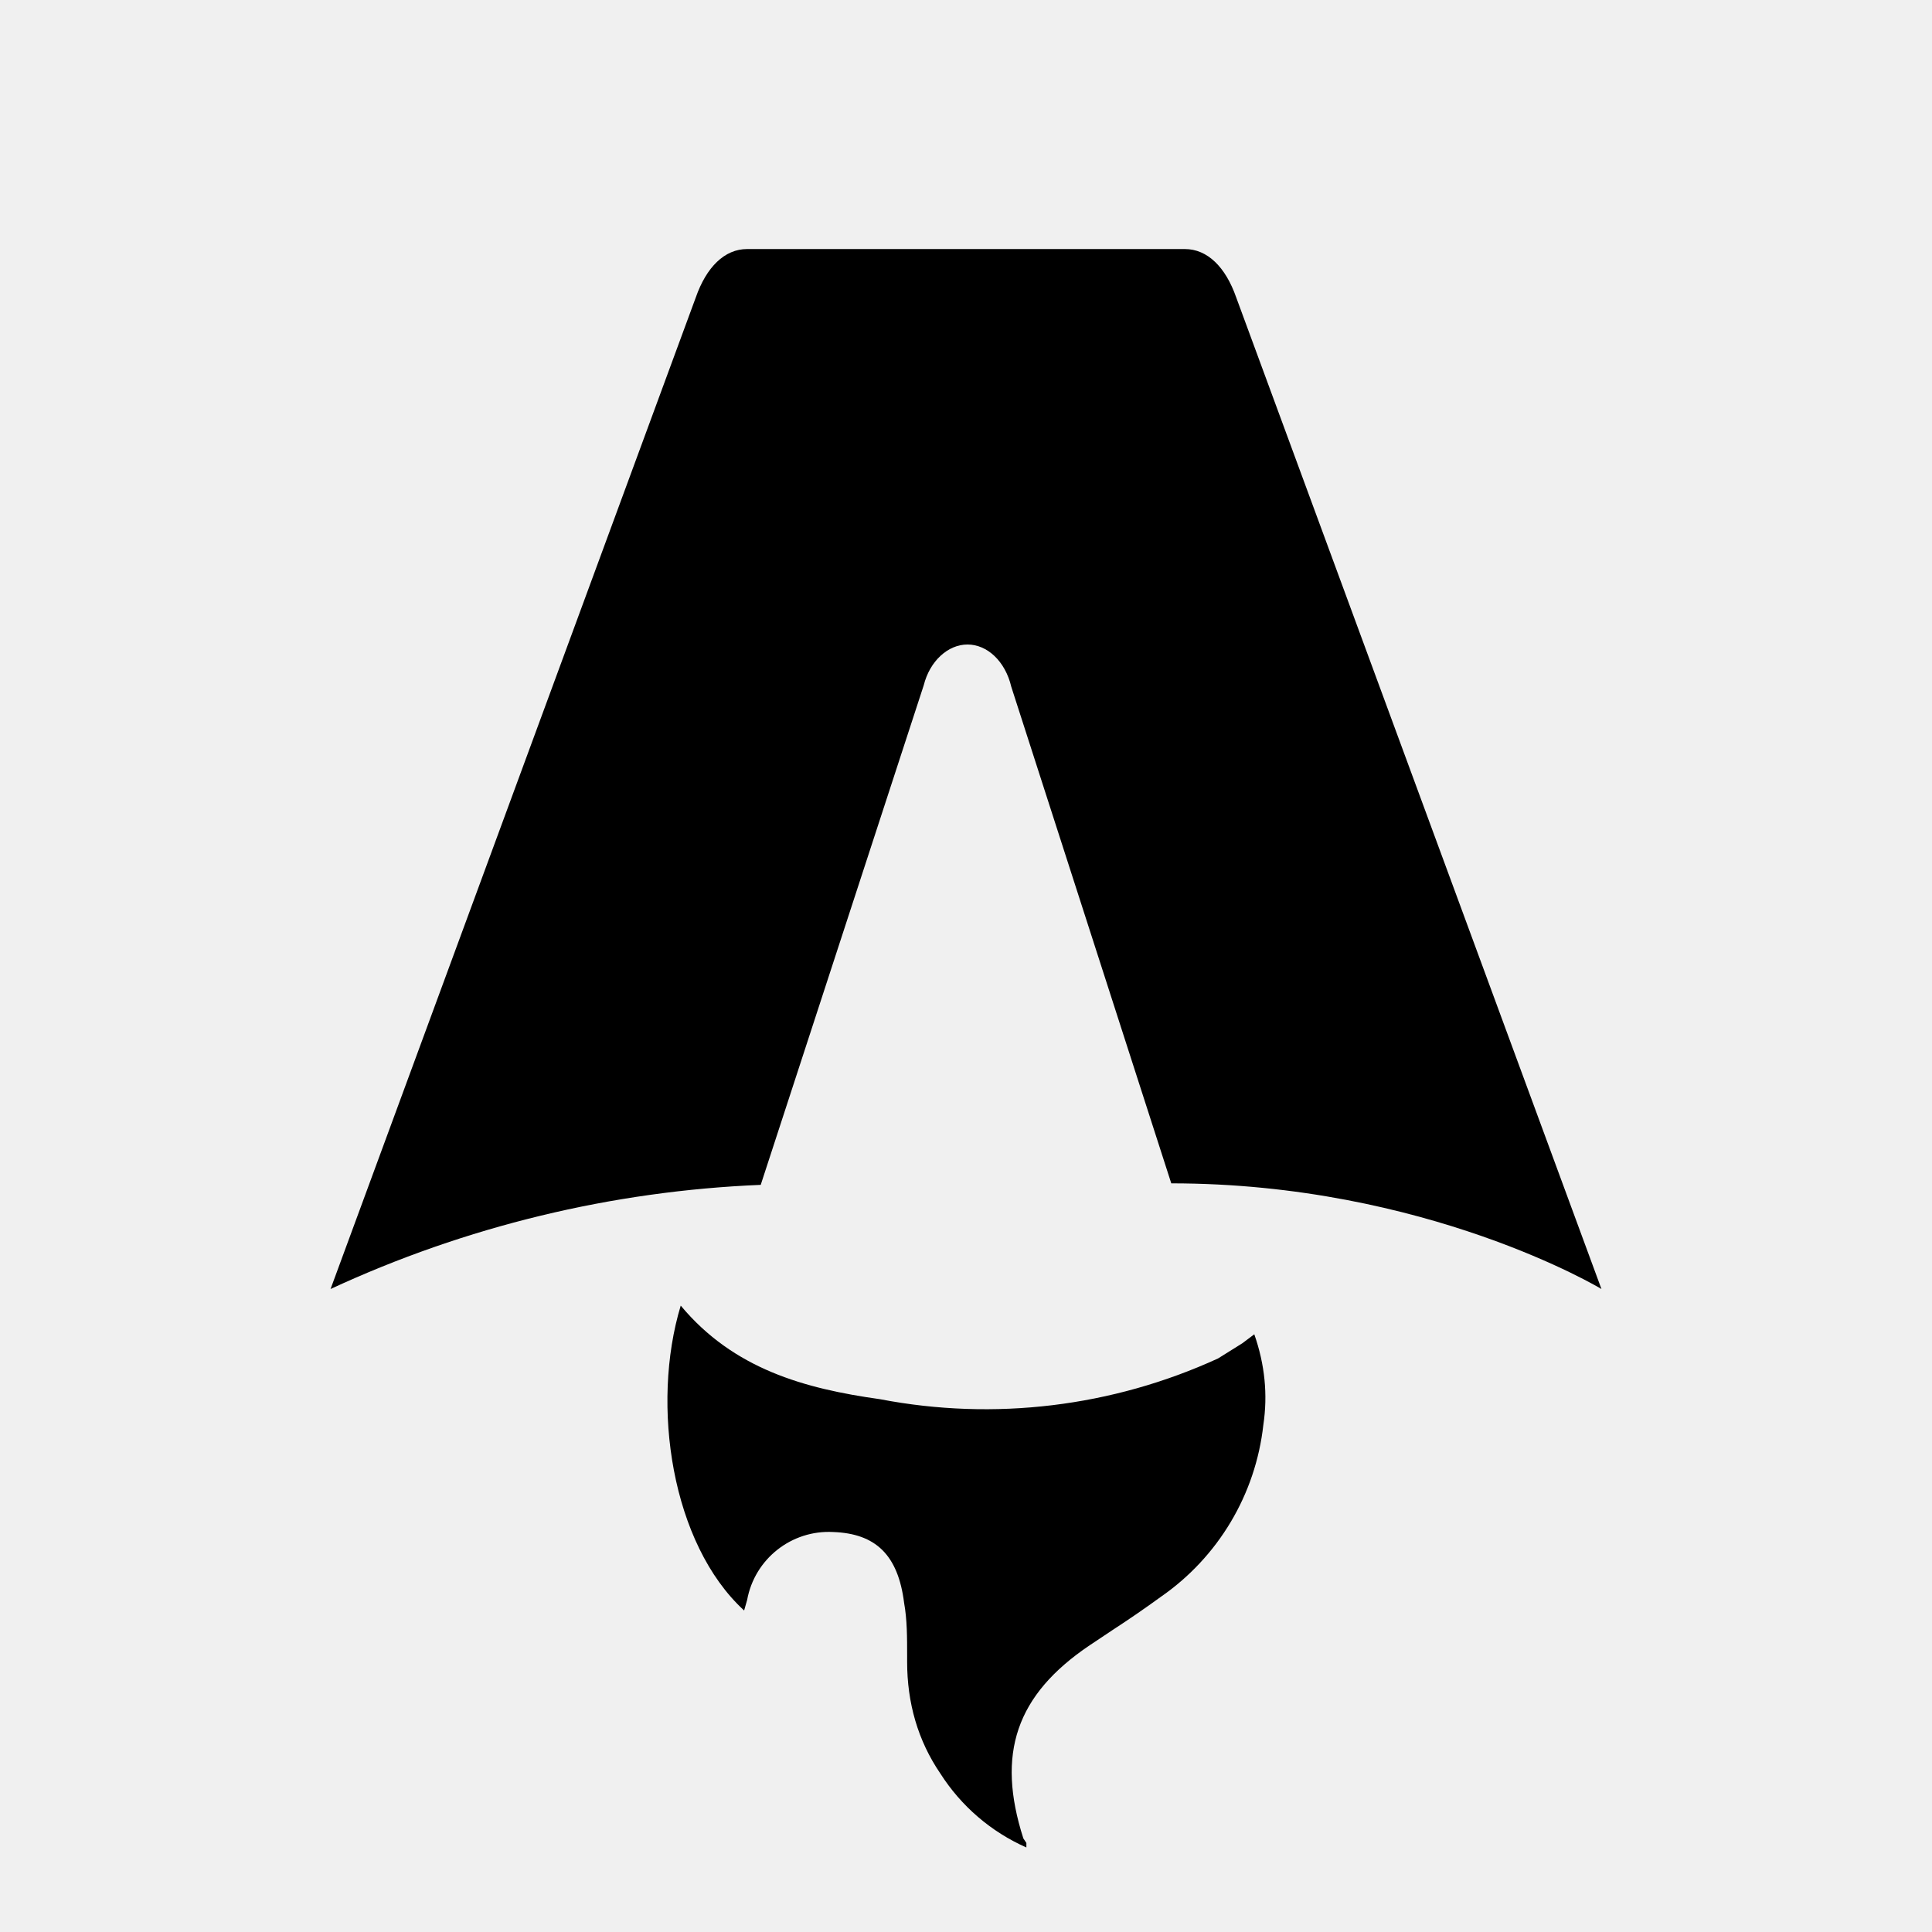
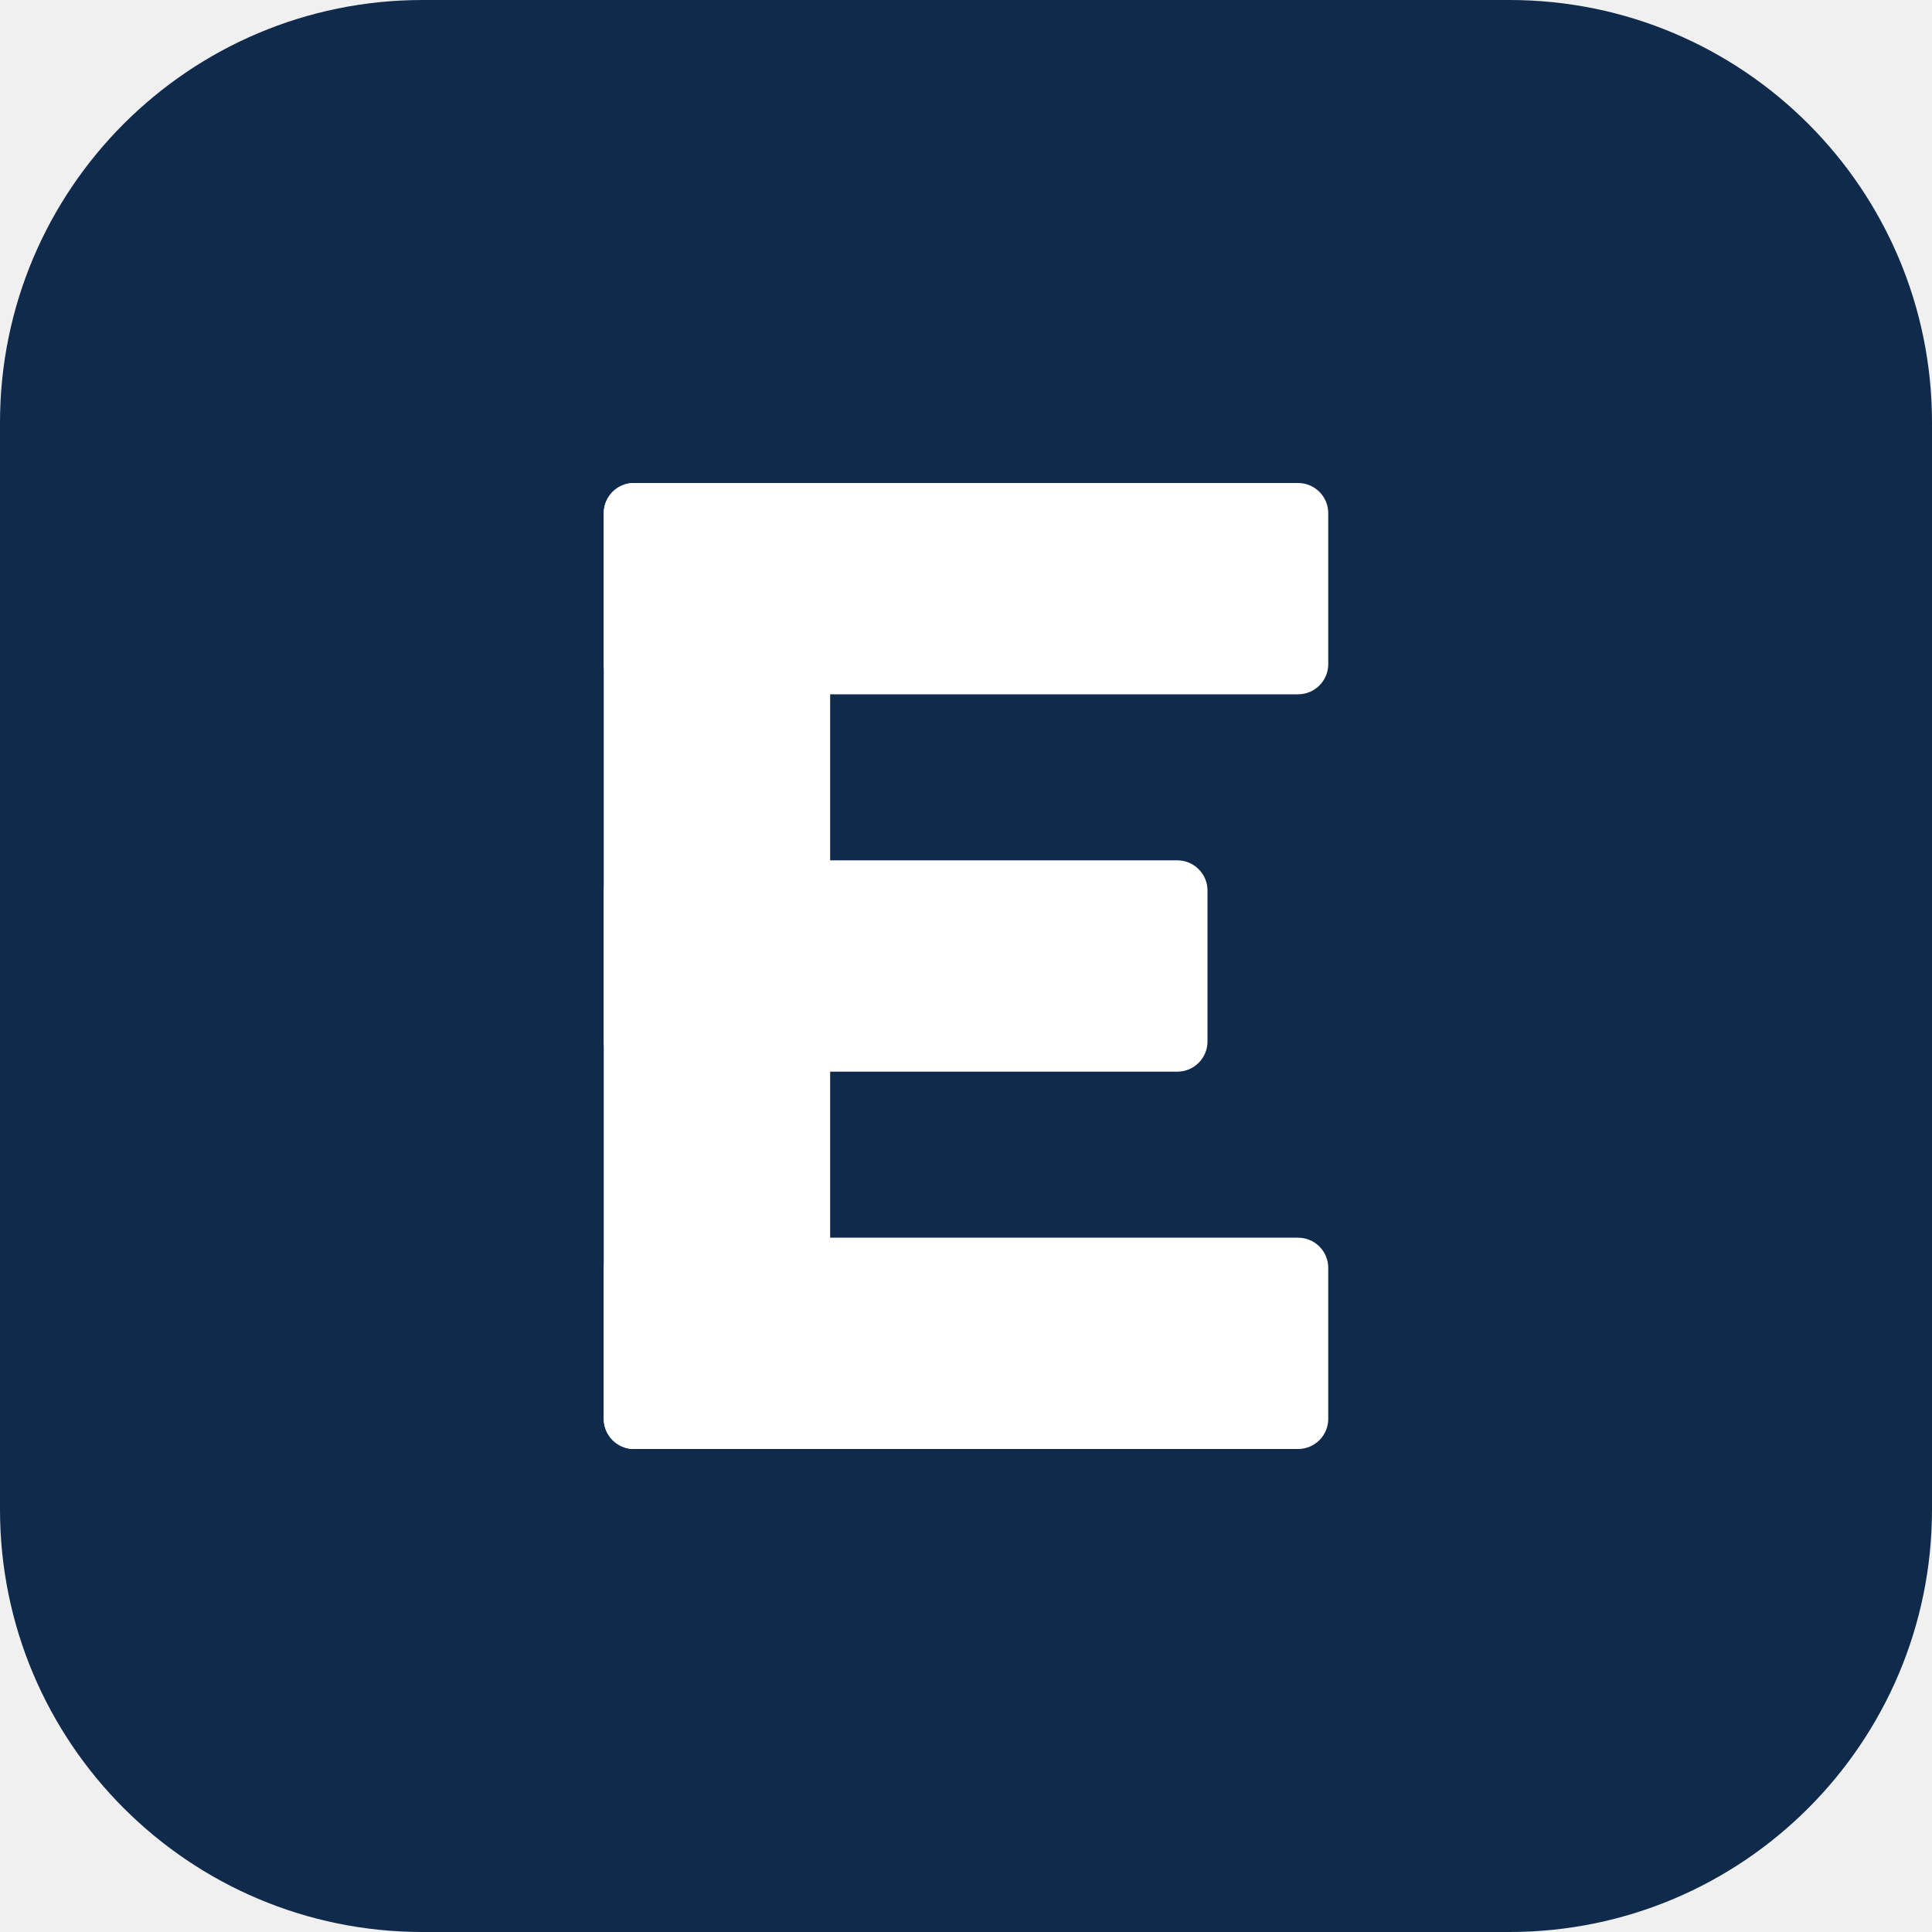
- <svg xmlns="http://www.w3.org/2000/svg" fill="none" viewBox="0 0 128 128">
-   <path d="M50.4 78.5a75.1 75.1 0 0 0-28.5 6.9l24.2-65.7c.7-2 1.9-3.2 3.4-3.2h29c1.5 0 2.7 1.2 3.4 3.2l24.2 65.7s-11.6-7-28.5-7L67 45.5c-.4-1.7-1.6-2.8-2.9-2.8-1.3 0-2.5 1.1-2.9 2.7L50.4 78.5Zm-1.1 28.2Zm-4.2-20.2c-2 6.6-.6 15.8 4.2 20.2a17.5 17.5 0 0 1 .2-.7 5.5 5.5 0 0 1 5.7-4.5c2.8.1 4.3 1.5 4.7 4.7.2 1.1.2 2.3.2 3.5v.4c0 2.7.7 5.2 2.2 7.4a13 13 0 0 0 5.7 4.9v-.3l-.2-.3c-1.8-5.6-.5-9.5 4.4-12.8l1.5-1a73 73 0 0 0 3.2-2.2 16 16 0 0 0 6.8-11.4c.3-2 .1-4-.6-6l-.8.6-1.6 1a37 37 0 0 1-22.4 2.7c-5-.7-9.7-2-13.2-6.2Z" />
-   <style>
-         path { fill: #000; }
-         @media (prefers-color-scheme: dark) {
-             path { fill: #FFF; }
-         }
-     </style>
+ <svg xmlns="http://www.w3.org/2000/svg" width="128" height="128" viewBox="0 0 128 128">
+   <rect width="128" height="128" rx="28" fill="#0f2a4a" />
+   <g fill="#fff">
+     <rect x="40" y="32" width="15" height="64" rx="2" />
+     <rect x="40" y="32" width="48" height="14" rx="2" />
+     <rect x="40" y="57" width="40" height="14" rx="2" />
+     <rect x="40" y="82" width="48" height="14" rx="2" />
+   </g>
</svg>
